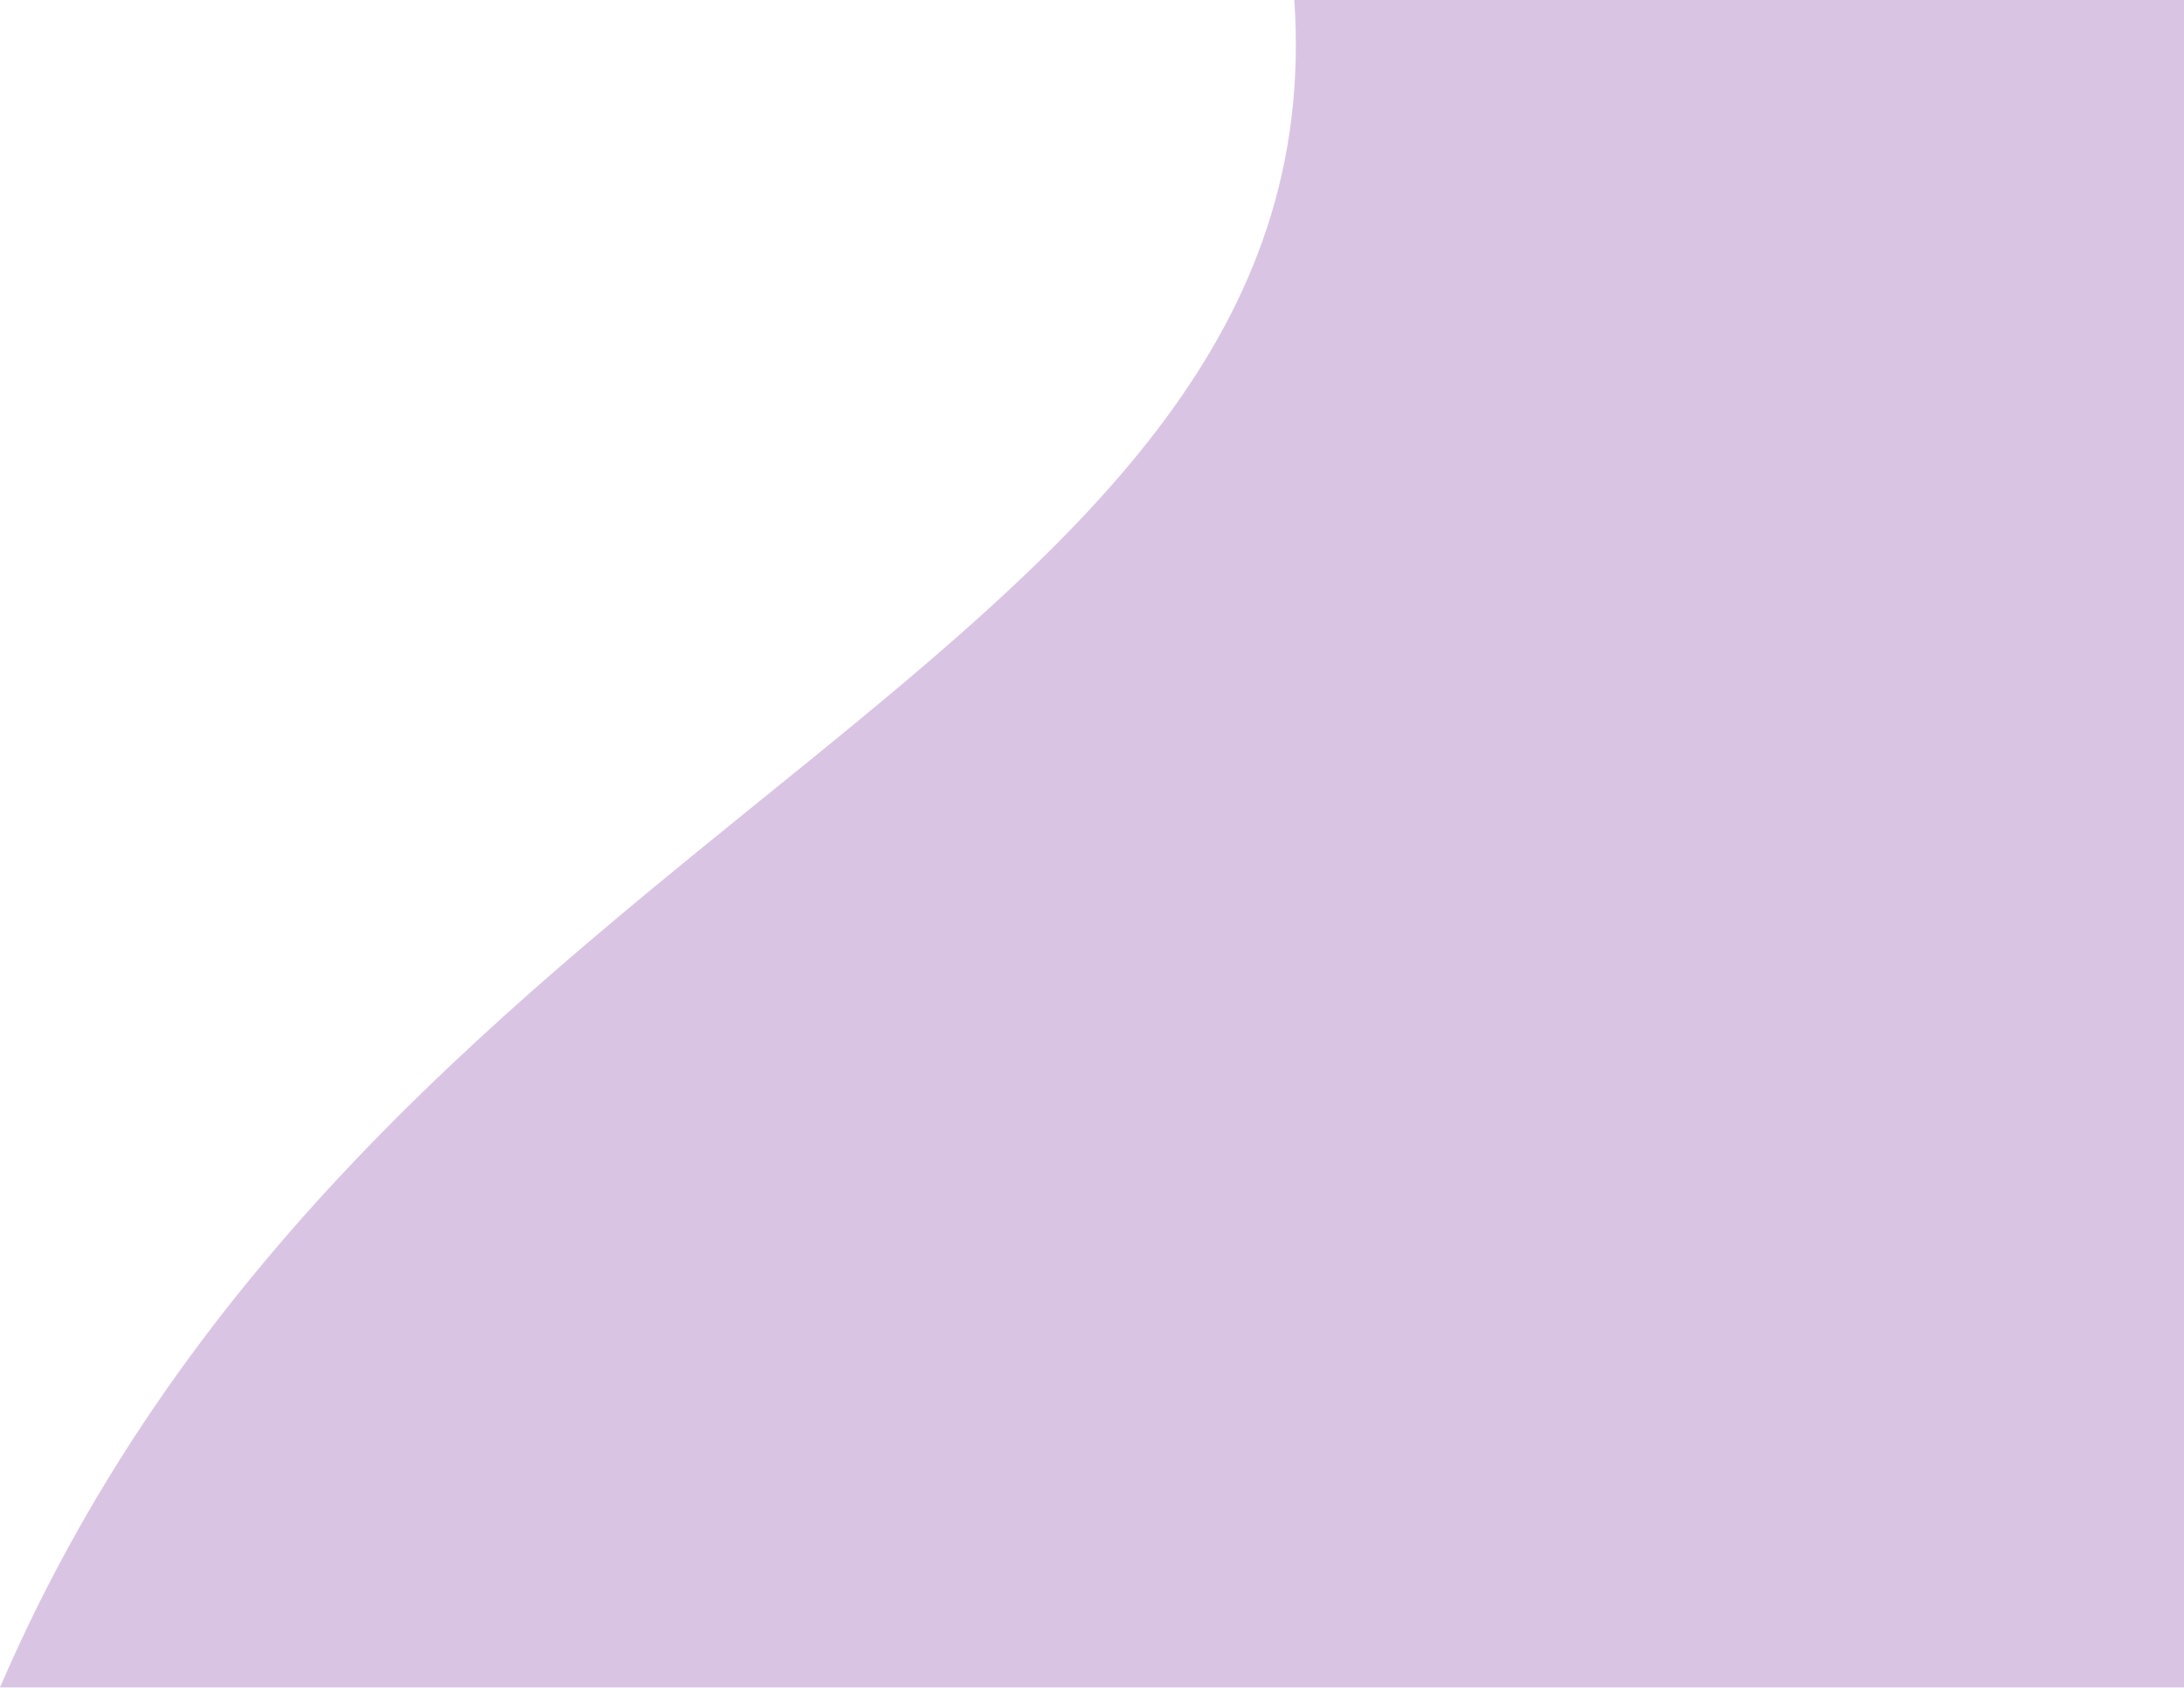
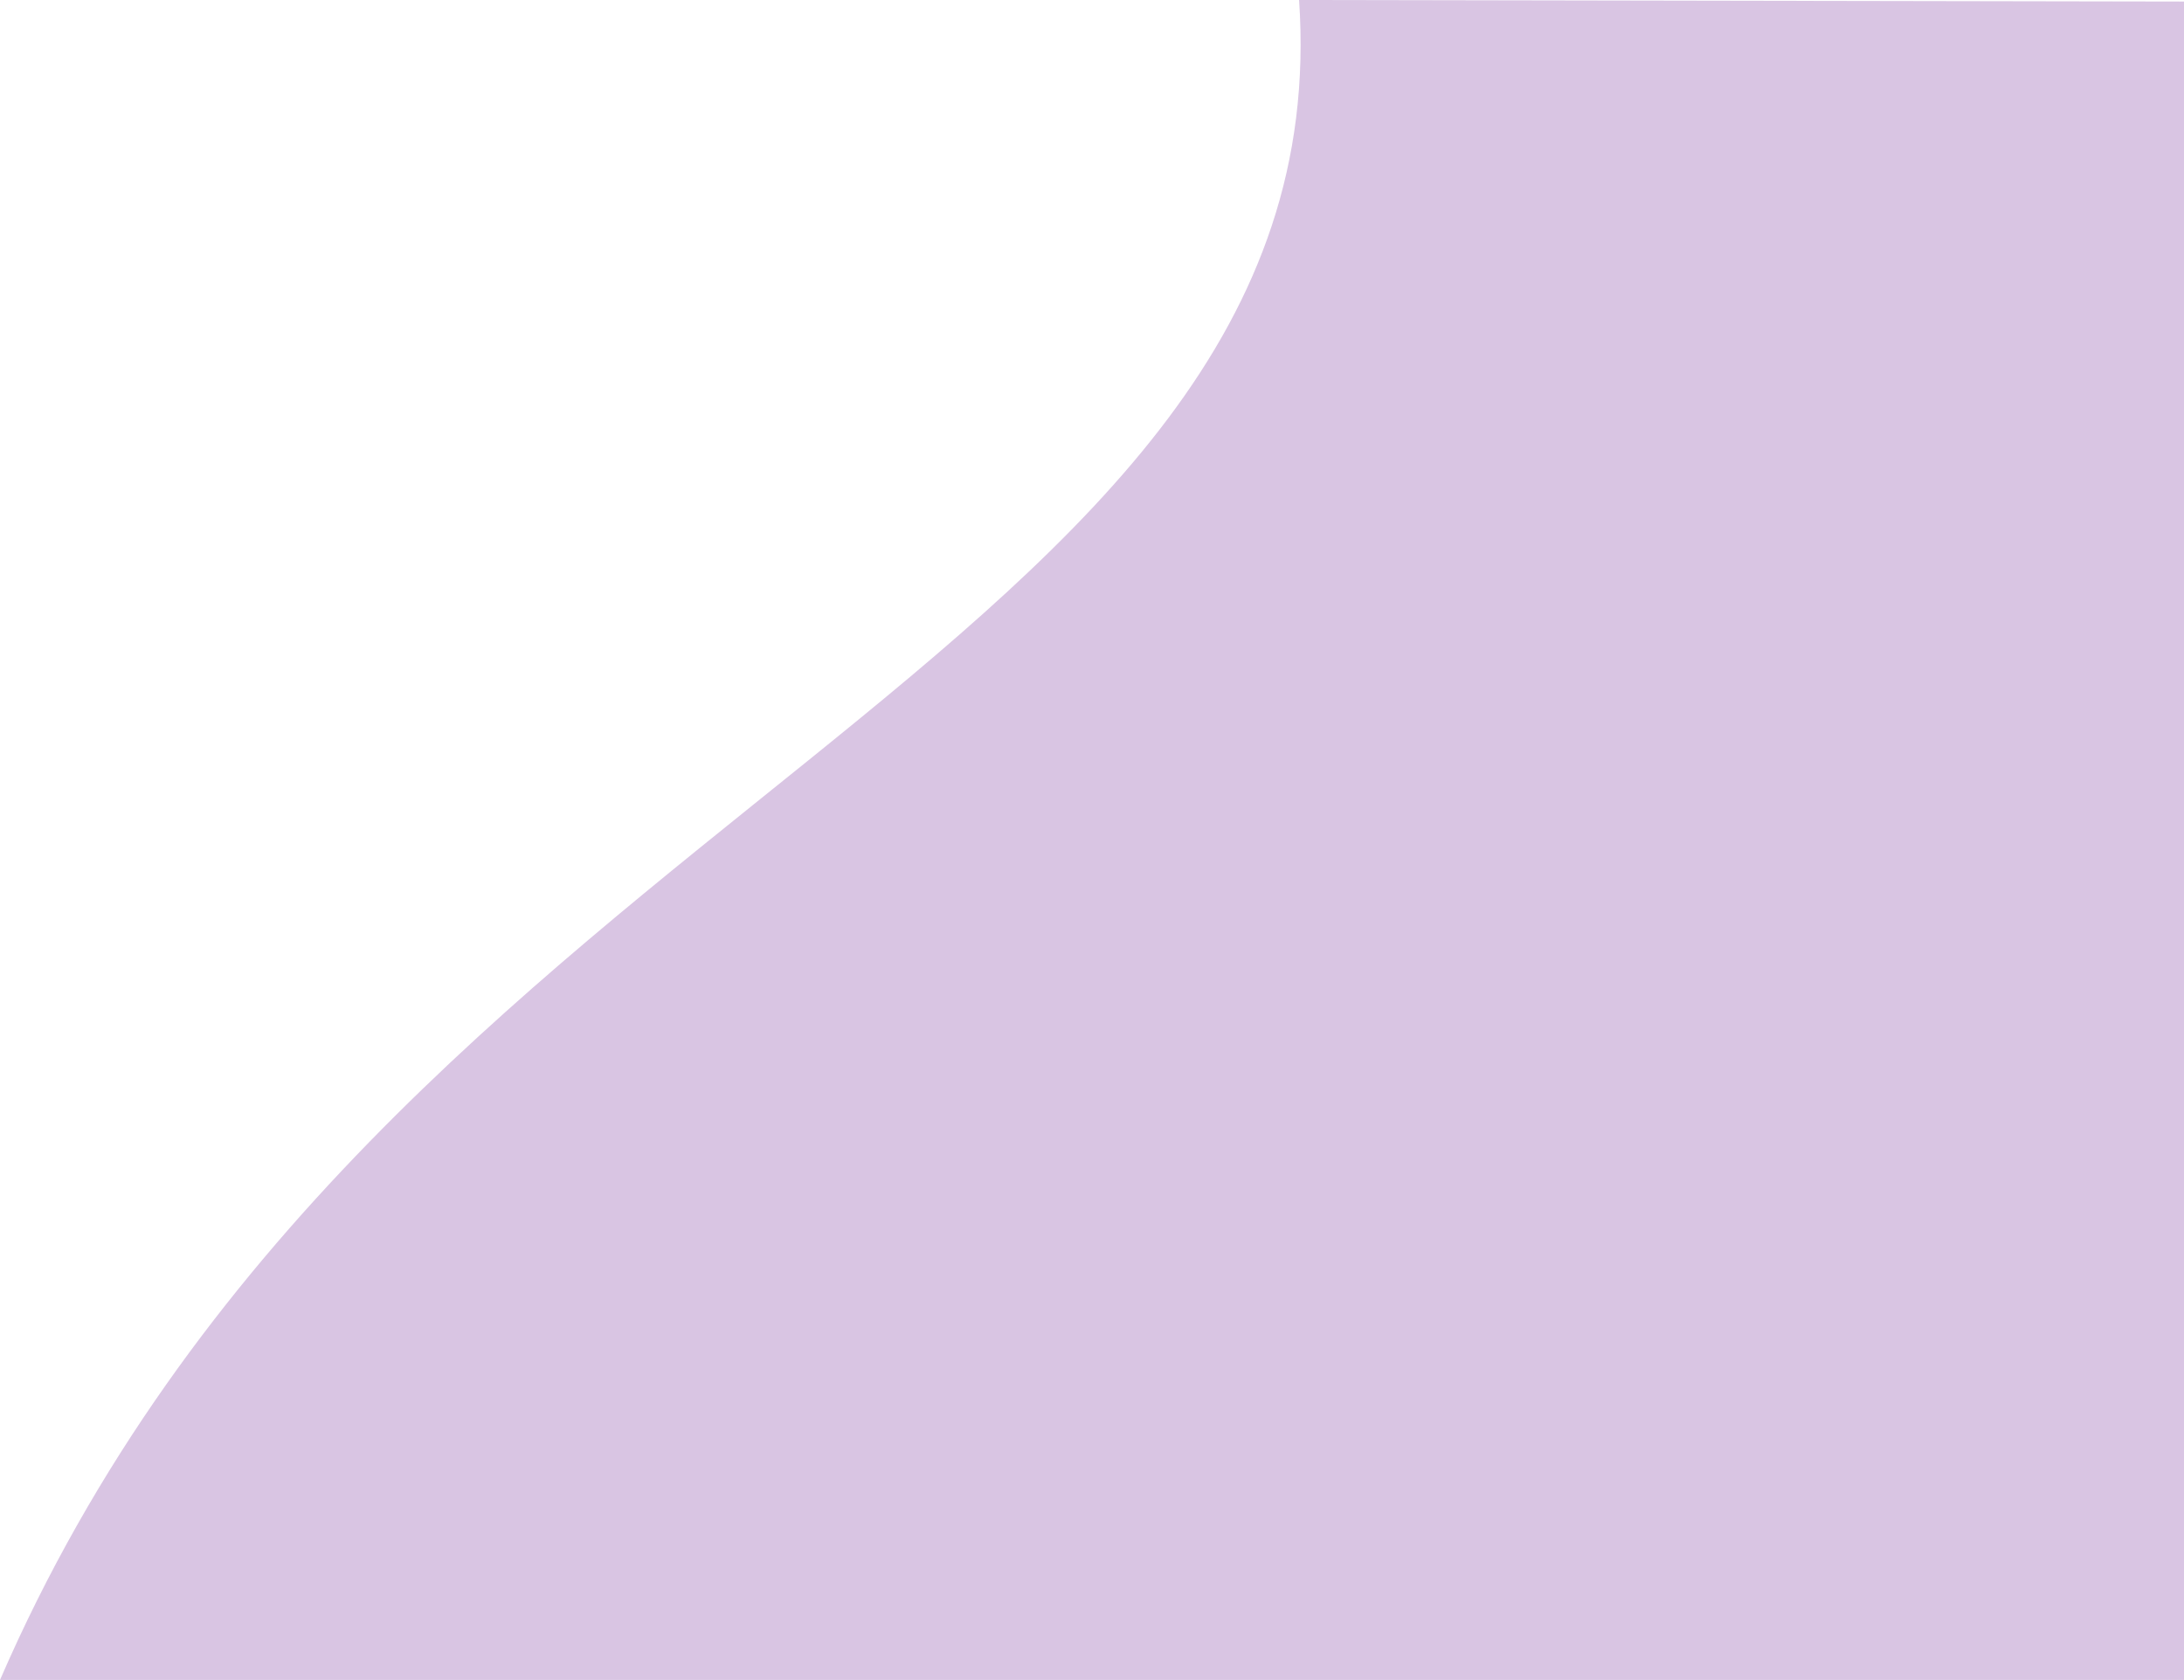
- <svg xmlns="http://www.w3.org/2000/svg" width="1398" height="1080" viewBox="0 0 1398 1080" fill="none">
-   <path d="M1398 0H828.5C857.5 425 241.63 518.5 0 1080H1398V0Z" fill="#B28AC6" fill-opacity="0.49" />
+ <svg xmlns="http://www.w3.org/2000/svg" width="1408" height="1083" viewBox="0 0 1408 1083" fill="none">
+   <path d="M1408 1L837.5 0C866.707 425 243.358 521.5 0 1083H1408V1Z" fill="#B28AC6" fill-opacity="0.49" />
</svg>
